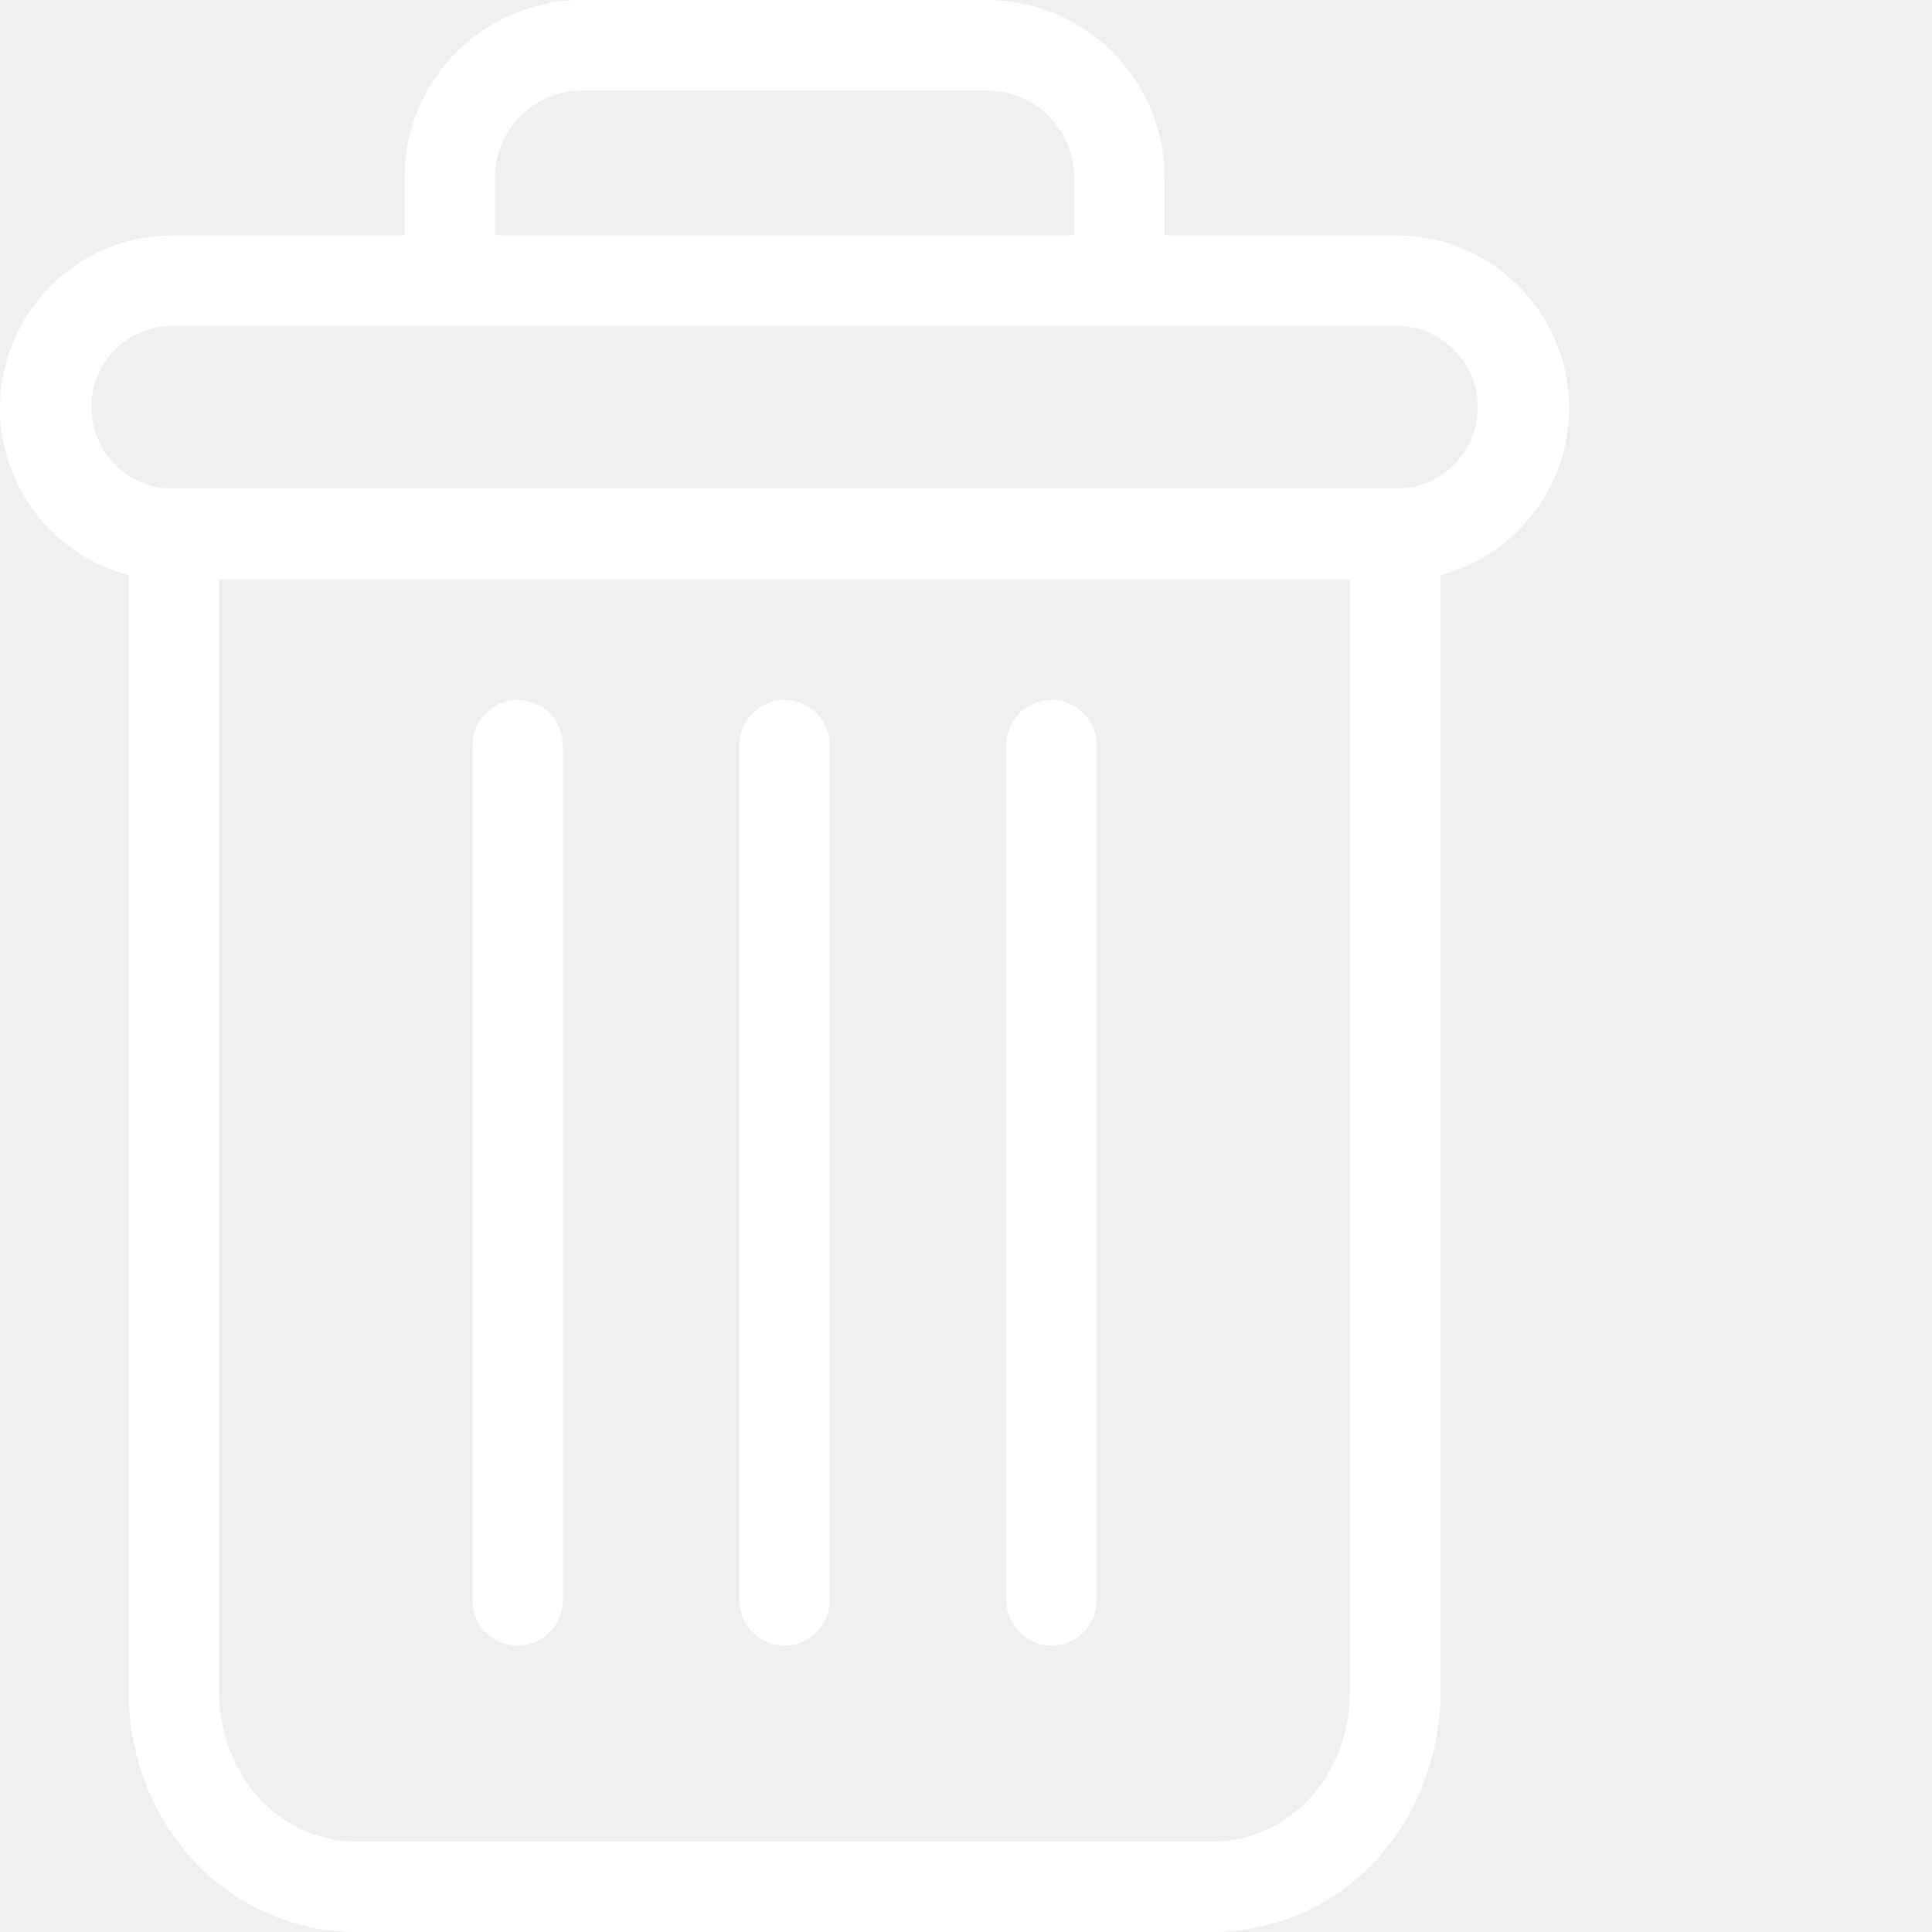
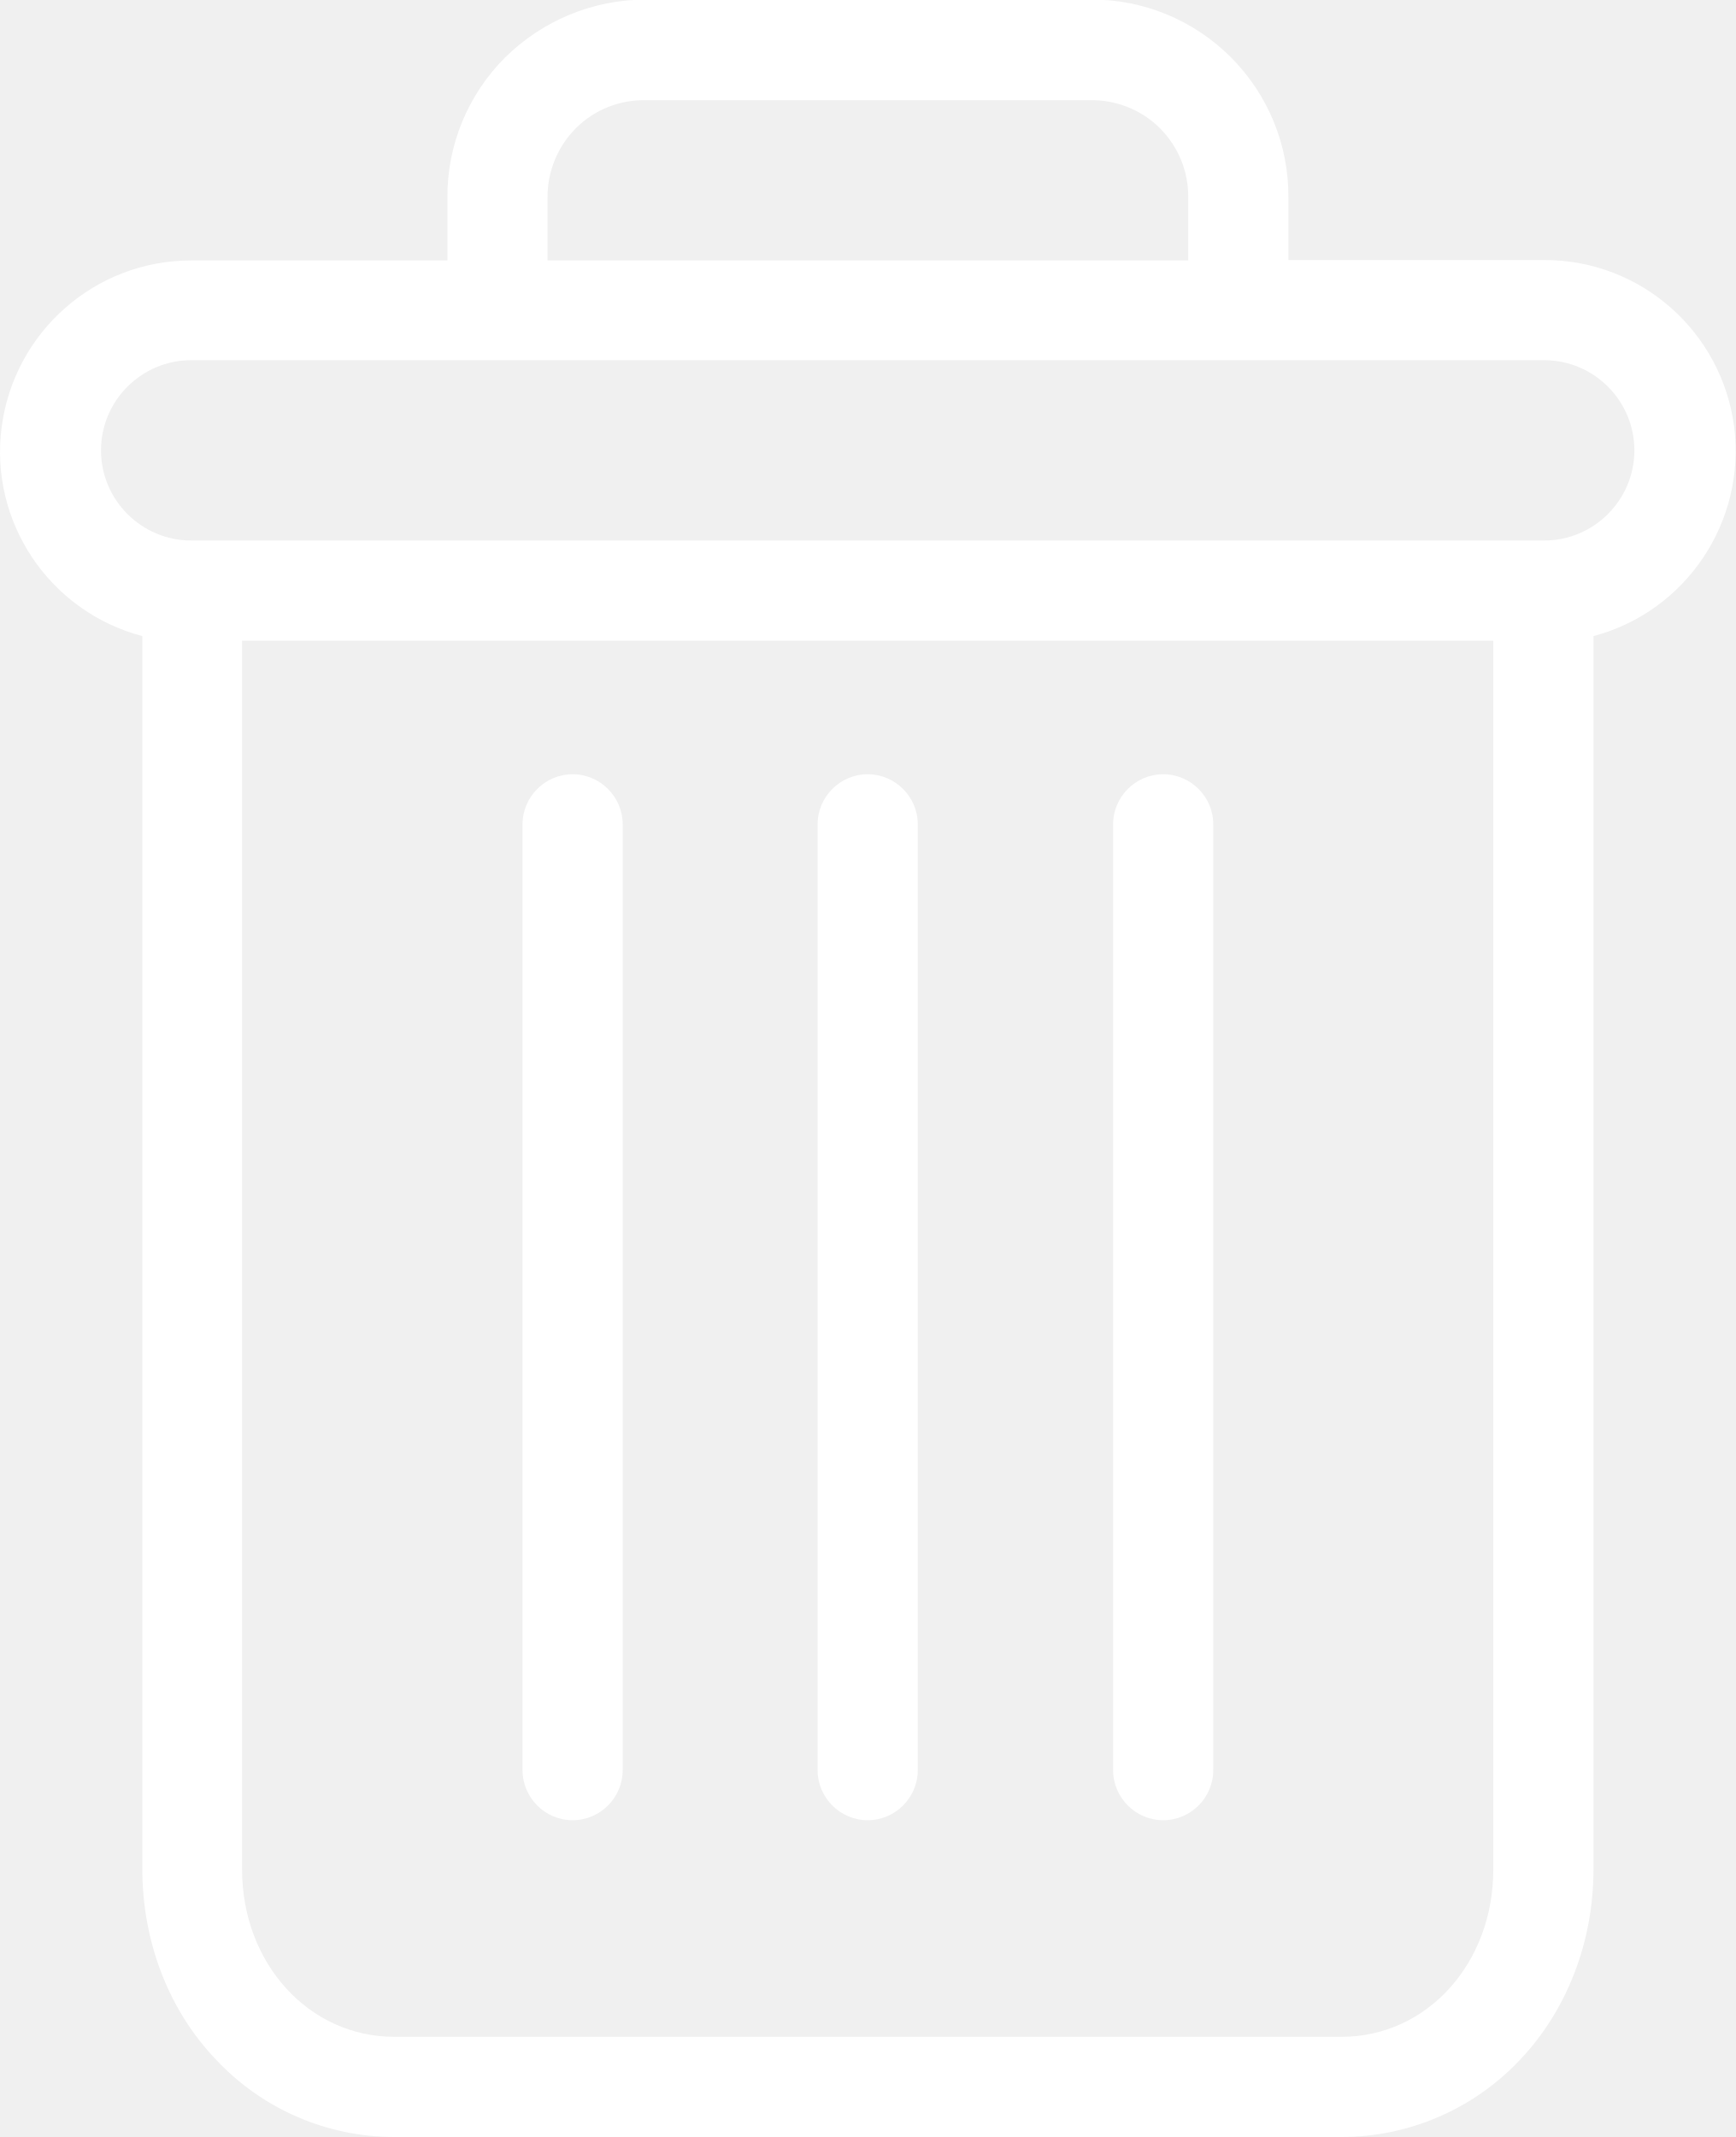
- <svg xmlns="http://www.w3.org/2000/svg" version="1.1" width="512" height="512" x="0" y="0" viewBox="0 0 427 427.001" style="enable-background:new 0 0 512 512" xml:space="preserve" class="">
+ <svg xmlns="http://www.w3.org/2000/svg" version="1.1" id="Layer_1" x="0px" y="0px" viewBox="0 0 415.8 512" style="enable-background:new 0 0 415.8 512;" xml:space="preserve">
+   <style type="text/css">
+ 	.st0{fill:#FFFFFF;}
+ </style>
  <g>
-     <path d="m232.398 154.703c-5.523 0-10 4.477-10 10v189c0 5.52 4.477 10 10 10 5.523 0 10-4.48 10-10v-189c0-5.523-4.477-10-10-10zm0 0" fill="#ffffff" data-original="#000000" style="" class="" />
-     <path d="m114.398 154.703c-5.523 0-10 4.477-10 10v189c0 5.52 4.477 10 10 10 5.523 0 10-4.48 10-10v-189c0-5.523-4.477-10-10-10zm0 0" fill="#ffffff" data-original="#000000" style="" class="" />
-     <path d="m28.398 127.121v246.379c0 14.562 5.34 28.238 14.668 38.051 9.285 9.84 22.207 15.426 35.73 15.449h189.203c13.527-.023 26.449-5.609 35.73-15.449 9.328-9.812 14.668-23.488 14.668-38.051v-246.379c18.543-4.922 30.559-22.836 28.078-41.863-2.484-19.023-18.691-33.254-37.879-33.258h-51.199v-12.5c.059-10.512-4.098-20.605-11.539-28.031-7.441-7.422-17.551-11.555-28.062-11.469h-88.797c-10.512-.086-20.621 4.047-28.062 11.469-7.441 7.426-11.598 17.52-11.539 28.031v12.5h-51.199c-19.188.004-35.395 14.234-37.879 33.258-2.48 19.027 9.535 36.941 28.078 41.863zm239.602 279.879h-189.203c-17.098 0-30.398-14.688-30.398-33.5v-245.5h250v245.5c0 18.812-13.301 33.5-30.398 33.5zm-158.602-367.5c-.066-5.207 1.98-10.219 5.676-13.895 3.691-3.676 8.715-5.695 13.926-5.605h88.797c5.211-.09 10.234 1.93 13.926 5.605 3.695 3.672 5.742 8.688 5.676 13.895v12.5h-128zm-71.199 32.5h270.398c9.941 0 18 8.059 18 18s-8.059 18-18 18h-270.398c-9.941 0-18-8.059-18-18s8.059-18 18-18zm0 0" fill="#ffffff" data-original="#000000" style="" class="" />
-     <path d="m173.398 154.703c-5.523 0-10 4.477-10 10v189c0 5.52 4.477 10 10 10 5.523 0 10-4.48 10-10v-189c0-5.523-4.477-10-10-10zm0 0" fill="#ffffff" data-original="#000000" style="" class="" />
+     <path class="st0" d="M278.7,185.5c-6.6,0-12,5.4-12,12v226.6c0,6.6,5.4,12,12,12c6.6,0,12-5.4,12-12V197.5   C290.7,190.9,285.3,185.5,278.7,185.5z" />
+     <path class="st0" d="M137.2,185.5c-6.6,0-12,5.4-12,12v226.6c0,6.6,5.4,12,12,12c6.6,0,12-5.4,12-12V197.5   C149.2,190.9,143.8,185.5,137.2,185.5z" />
+     <path class="st0" d="M34.1,152.4v295.4c0,17.5,6.4,33.9,17.6,45.6C62.8,505.3,78.3,512,94.5,512h226.9c16.2,0,31.7-6.7,42.8-18.5   c11.2-11.8,17.6-28.2,17.6-45.6V152.4c22.2-5.9,36.6-27.4,33.7-50.2c-3-22.8-22.4-39.9-45.4-39.9h-61.4v-15   c0.1-12.6-4.9-24.7-13.8-33.6c-8.9-8.9-21-13.9-33.6-13.8H154.7C142.1-0.1,130,4.9,121,13.8c-8.9,8.9-13.9,21-13.8,33.6v15H45.8   c-23,0-42.4,17.1-45.4,39.9C-2.6,125,11.8,146.5,34.1,152.4z M321.4,488H94.5C74,488,58,470.4,58,447.9V153.5h299.8v294.4   C357.8,470.4,341.9,488,321.4,488z M131.2,47.4c-0.1-6.2,2.4-12.3,6.8-16.7c4.4-4.4,10.4-6.8,16.7-6.7h106.5   c6.2-0.1,12.3,2.3,16.7,6.7c4.4,4.4,6.9,10.4,6.8,16.7v15H131.2V47.4z M45.8,86.3H370c11.9,0,21.6,9.7,21.6,21.6   s-9.7,21.6-21.6,21.6H45.8c-11.9,0-21.6-9.7-21.6-21.6S33.9,86.3,45.8,86.3z" />
+     <path class="st0" d="M207.9,185.5c-6.6,0-12,5.4-12,12v226.6c0,6.6,5.4,12,12,12c6.6,0,12-5.4,12-12V197.5   C219.9,190.9,214.5,185.5,207.9,185.5z" />
  </g>
</svg>
